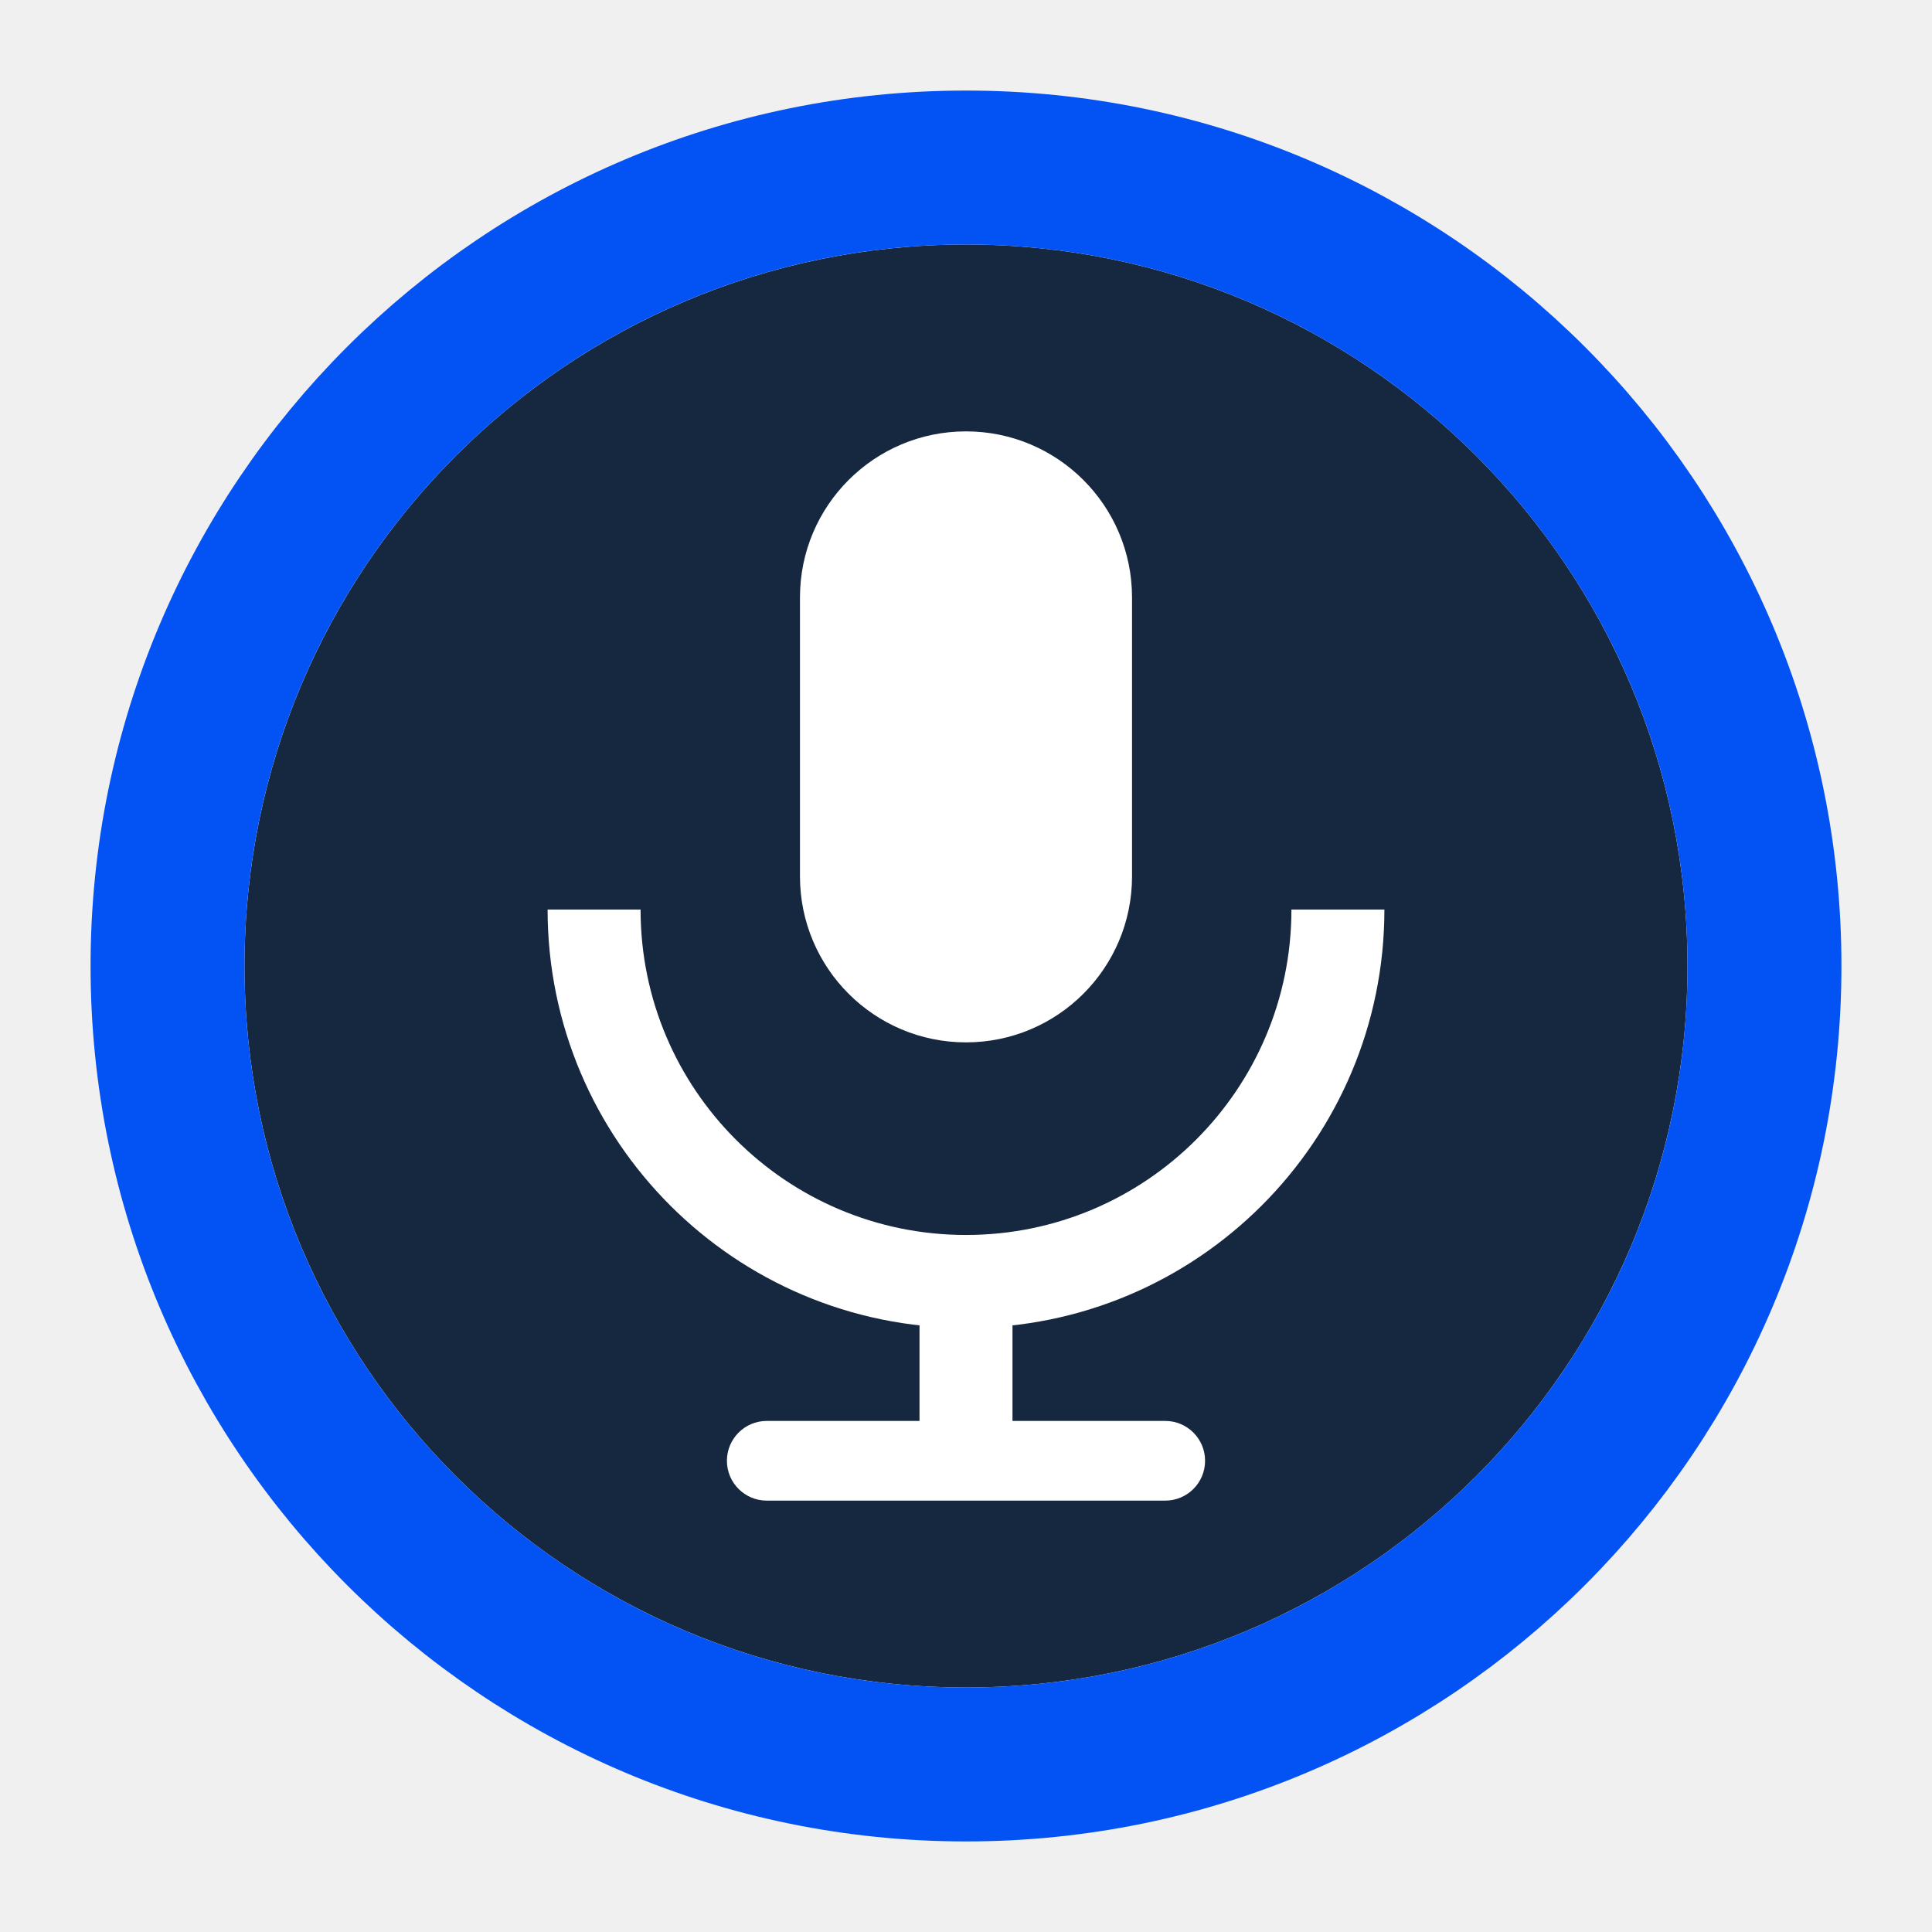
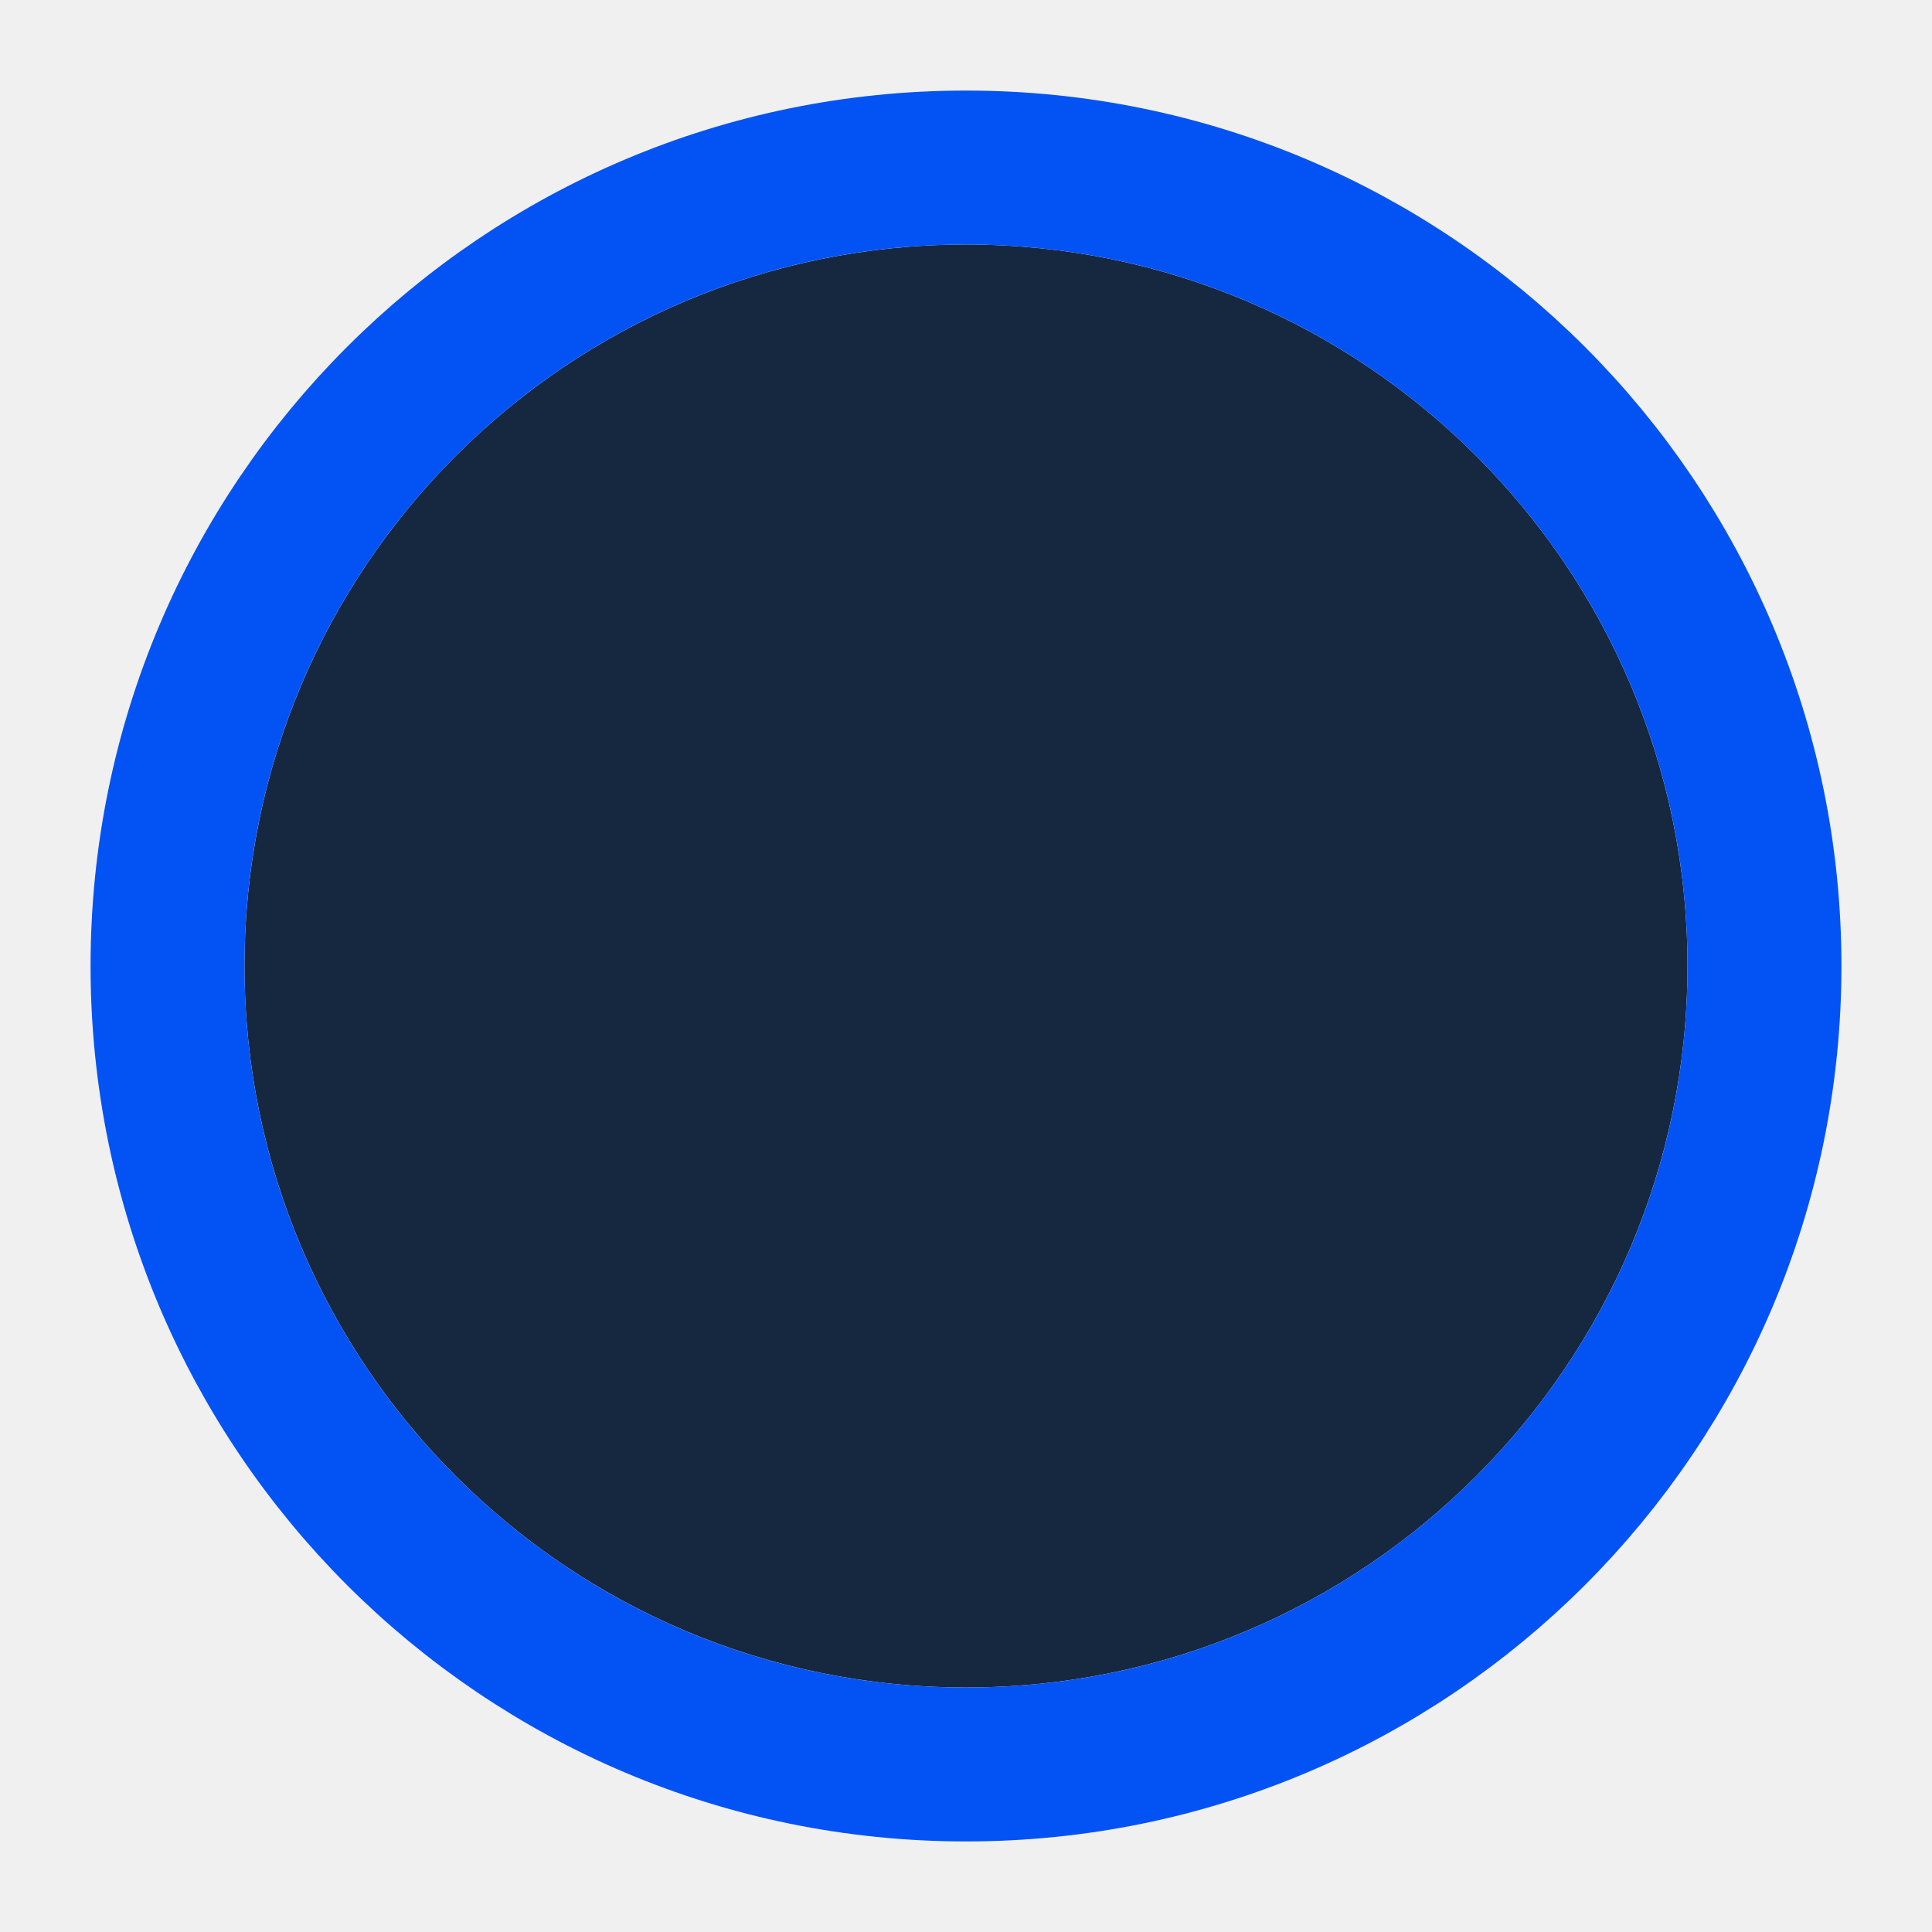
<svg xmlns="http://www.w3.org/2000/svg" viewBox="0 0 128 128" width="128" height="128">
  <circle cx="64" cy="64" r="47.8" fill="#162740" />
  <circle cx="64" cy="64" r="52.9" fill="none" stroke="#0353f4" stroke-width="10.2" />
-   <g fill="#fff">
-     <rect x="53" y="28.58" width="22" height="40.48" rx="11" />
-     <path d="M39.36 60.26a24.64 24.64 0 0 0 49.28 0" fill="none" stroke="#fff" stroke-width="6.16" />
-     <rect x="60.92" y="84.9" width="6.16" height="11.44" rx="0.88" />
-     <rect x="48.16" y="94.14" width="31.68" height="5.28" rx="2.64" />
-   </g>
</svg>
